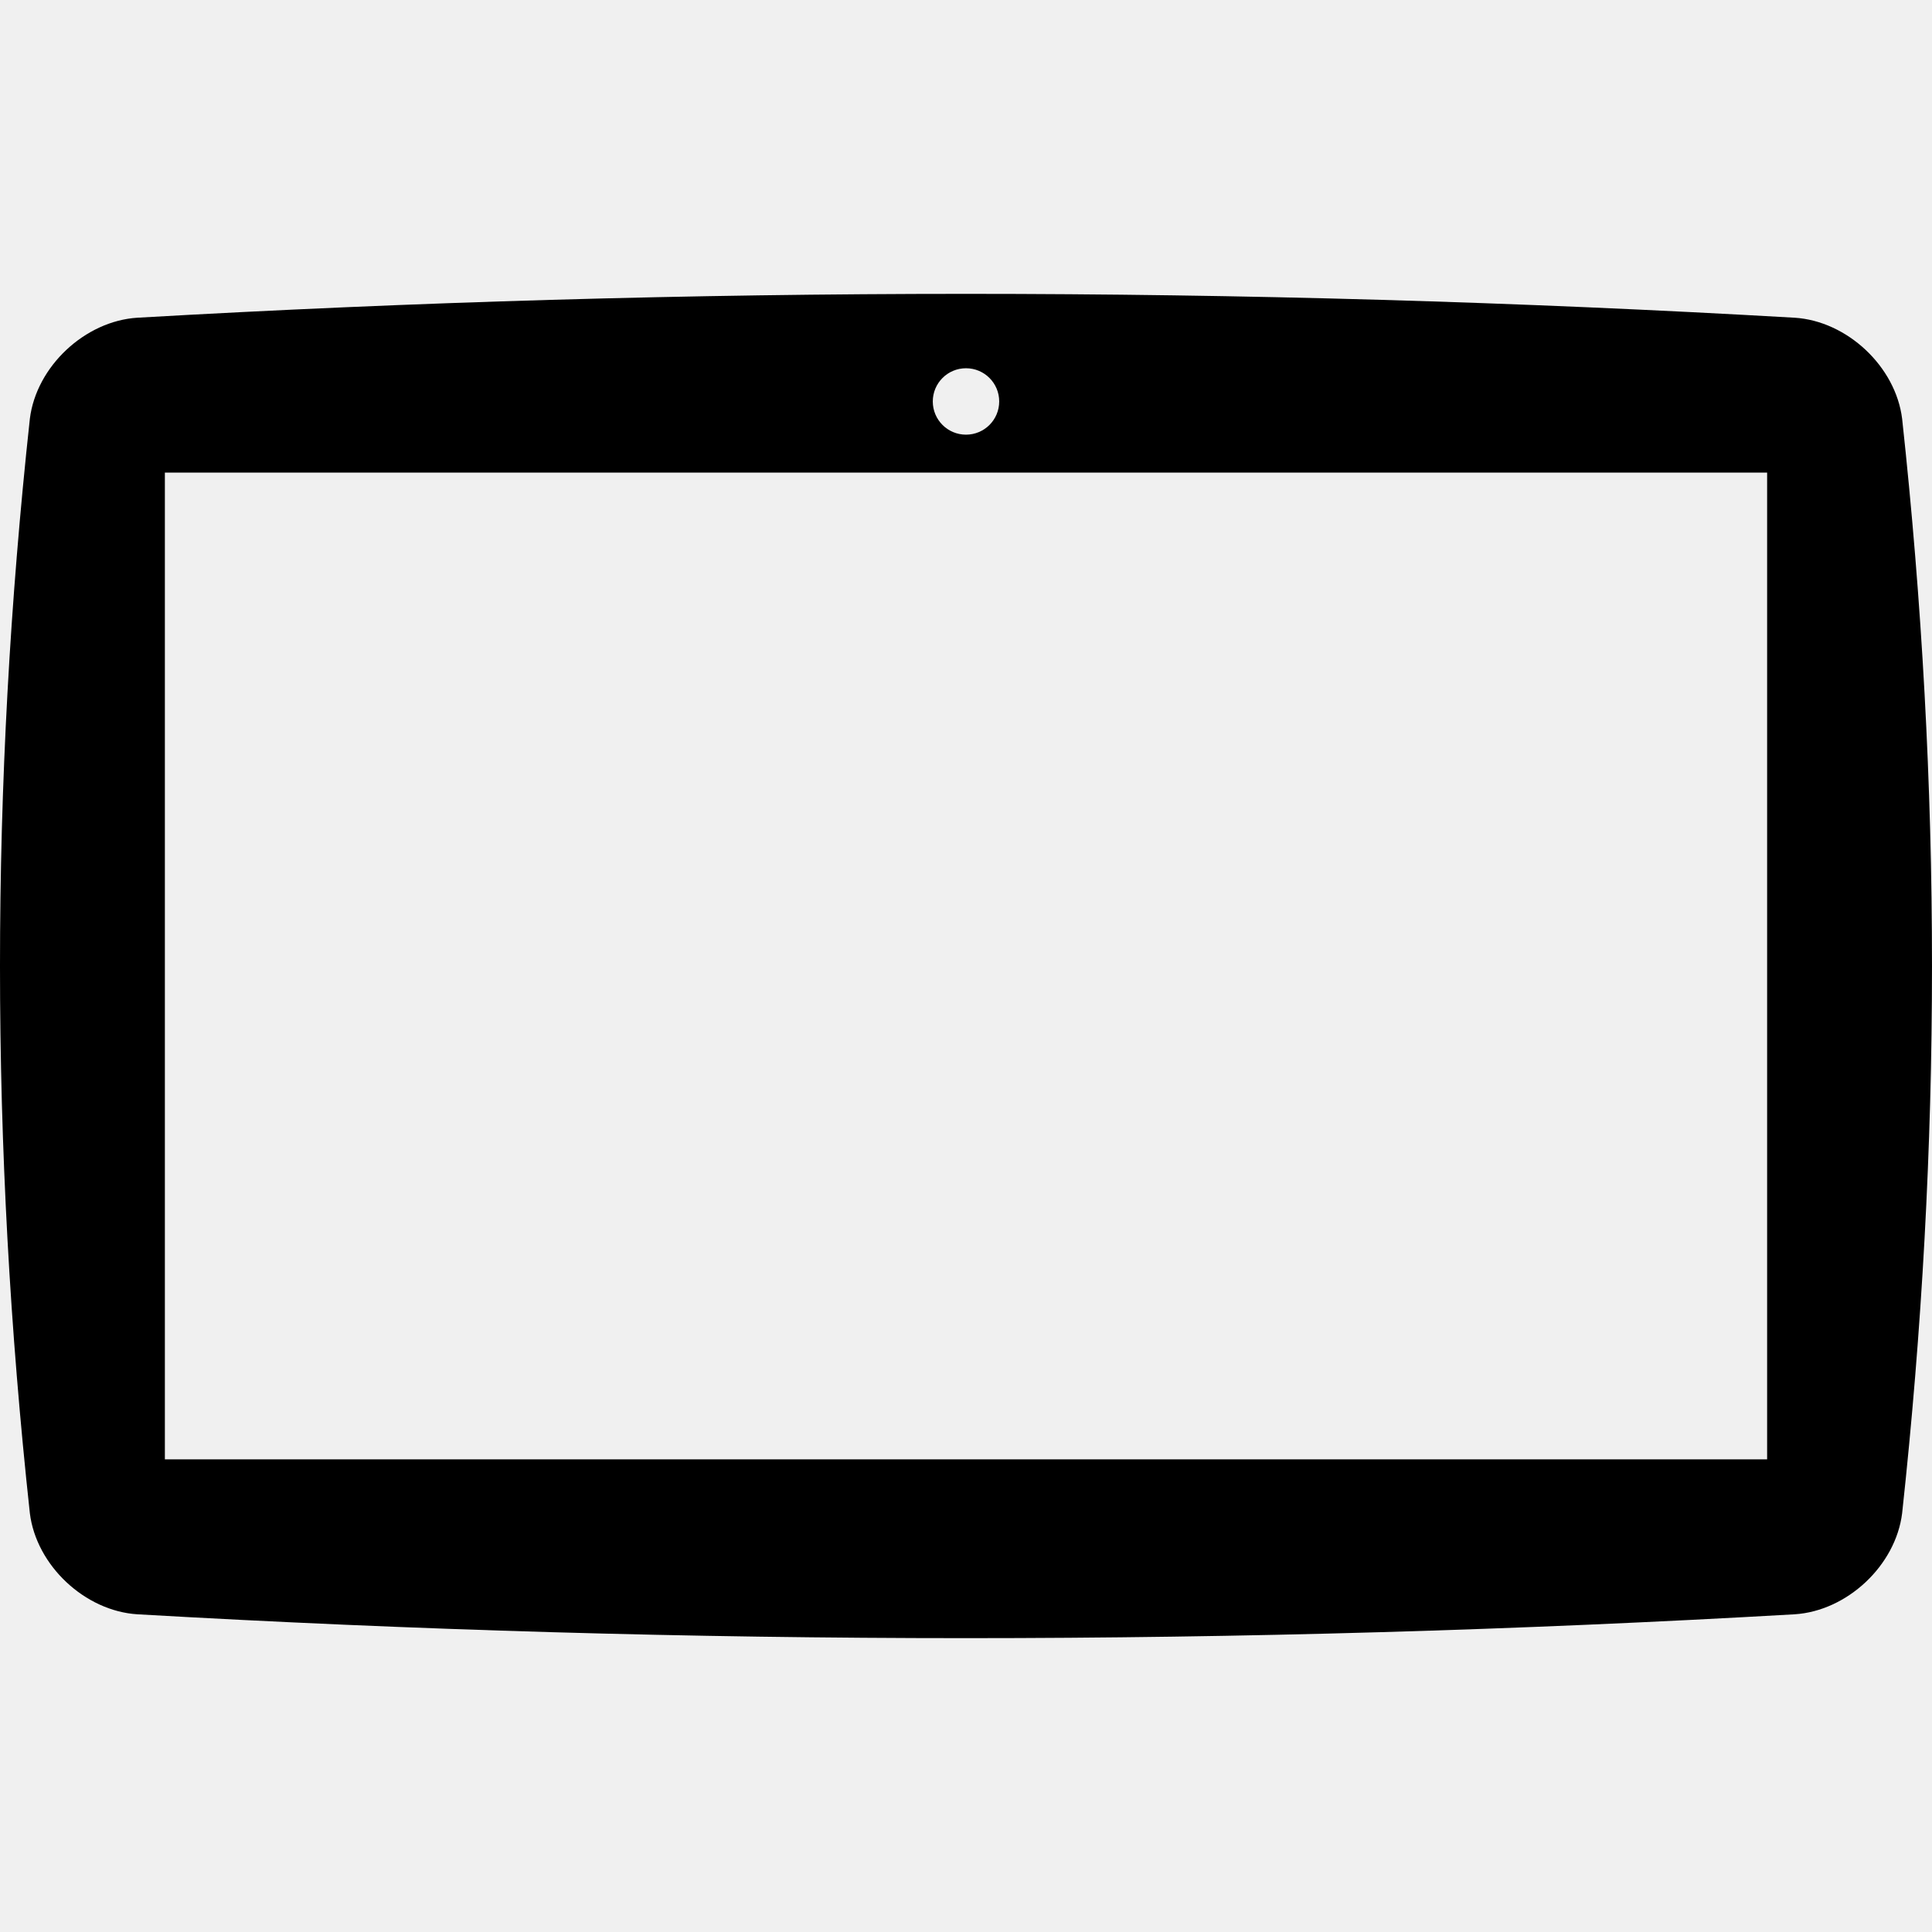
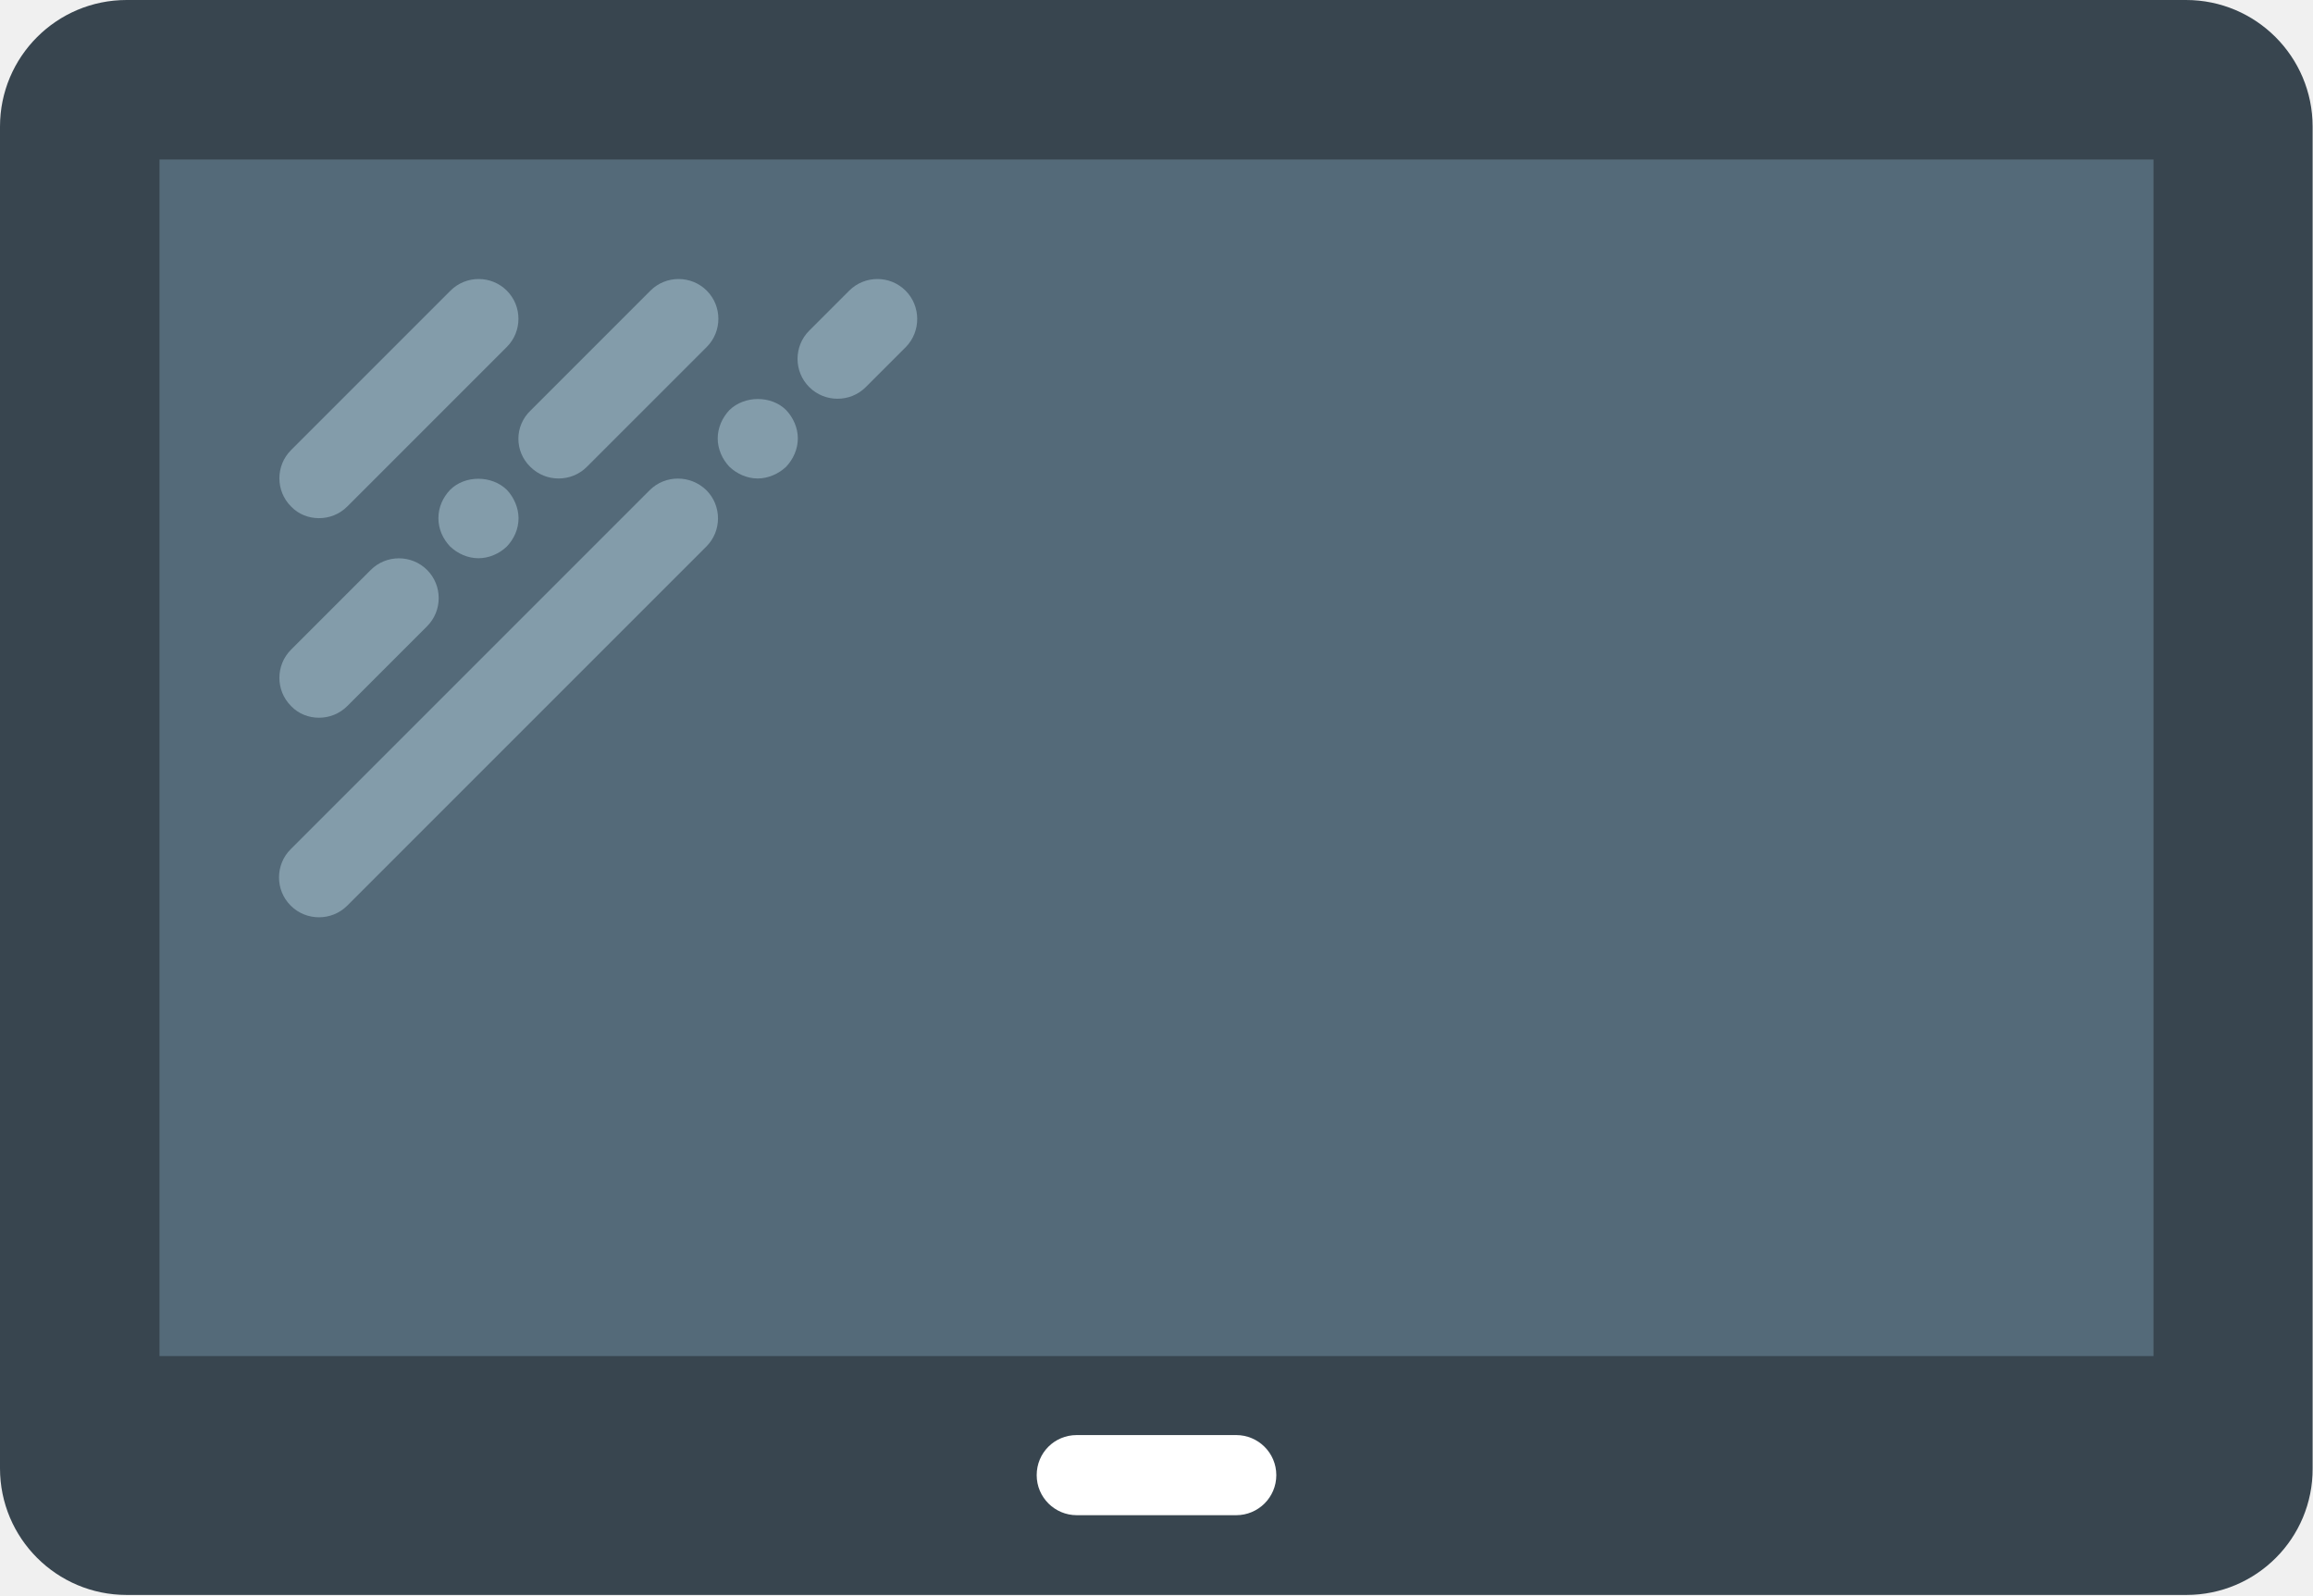
- <svg xmlns="http://www.w3.org/2000/svg" version="1.1" id="Capa_1" x="0px" y="0px" viewBox="0 0 203.625 203.625" style="enable-background:new 0 0 203.625 203.625;" xml:space="preserve">
-   <path d="M14.48,170.14c58.266,3.353,116.398,3.351,174.664,0c5.523-0.345,10.657-5.138,11.334-10.66  c4.195-38.671,4.195-76.663,0-115.334c-0.677-5.522-5.811-10.316-11.334-10.66c-58.266-3.353-116.398-3.351-174.664,0  C8.957,33.83,3.824,38.623,3.146,44.145c-4.195,38.671-4.195,76.663,0,115.334C3.824,165.002,8.957,169.795,14.48,170.14z   M101.812,38.812c1.934,0,3.5,1.566,3.5,3.5c0,1.934-1.566,3.5-3.5,3.5s-3.5-1.566-3.5-3.5  C98.312,40.379,99.879,38.812,101.812,38.812z M17.377,49.812h168.871v104H17.377V49.812z" />
+ <svg xmlns="http://www.w3.org/2000/svg" version="1.1" id="Capa_1" x="0px" y="0px" width="612px" height="422.1px" viewBox="0 185 612 422.1" enable-background="new 0 185 612 422.1" xml:space="preserve">
+   <path fill="#38454F" d="M578.5,607H33.5C15,607,0,592,0,573.5v-355C0,200,15,185,33.5,185h544.9c18.5,0,33.5,15,33.5,33.5v355  C612,592,597,607,578.5,607z" />
+   <rect x="42.2" y="227.2" fill="#546A79" width="527.6" height="316.6" />
+   <path fill="#FFFFFF" d="M327.1,585.9h-42.2c-5.8,0-10.6-4.7-10.6-10.6s4.7-10.6,10.6-10.6h42.2c5.8,0,10.6,4.7,10.6,10.6  S332.9,585.9,327.1,585.9z" />
  <g>
- </g>
-   <g>
- </g>
-   <g>
- </g>
-   <g>
- </g>
-   <g>
- </g>
-   <g>
- </g>
-   <g>
- </g>
-   <g>
- </g>
-   <g>
- </g>
-   <g>
- </g>
-   <g>
- </g>
-   <g>
- </g>
-   <g>
- </g>
-   <g>
- </g>
-   <g>
- </g>
+     <path fill="#839CAA" d="M84.4,322.1c2.7,0,5.4-1,7.5-3.1l42.2-42.2c4.1-4.1,4.1-10.8,0-14.9c-4.1-4.1-10.8-4.1-14.9,0L77,304.1   c-4.1,4.1-4.1,10.8,0,14.9C79,321.1,81.7,322.1,84.4,322.1z" />
+     <path fill="#839CAA" d="M84.4,374.9c2.7,0,5.4-1,7.5-3.1l21.1-21.1c4.1-4.1,4.1-10.8,0-14.9c-4.1-4.1-10.8-4.1-14.9,0L77,356.9   c-4.1,4.1-4.1,10.8,0,14.9C79,373.9,81.7,374.9,84.4,374.9z" />
+     <path fill="#839CAA" d="M119.1,314.6c-1.9,2-3.1,4.6-3.1,7.5s1.2,5.5,3.1,7.5c2,1.9,4.7,3.1,7.5,3.1s5.5-1.2,7.5-3.1   c1.9-2,3.1-4.6,3.1-7.5c0-2.7-1.2-5.5-3.1-7.5C130.1,310.7,123,310.7,119.1,314.6z" />
+     <path fill="#839CAA" d="M140.3,308.5c2.1,2.1,4.8,3.1,7.5,3.1c2.7,0,5.4-1,7.5-3.1l31.7-31.7c4.1-4.1,4.1-10.8,0-14.9   s-10.8-4.1-14.9,0l-31.7,31.7C136.1,297.7,136.1,304.4,140.3,308.5z" />
+     <path fill="#839CAA" d="M171.9,314.7l-95,95c-4.1,4.1-4.1,10.8,0,14.9c2.1,2.1,4.8,3.1,7.5,3.1c2.7,0,5.4-1,7.5-3.1l95-95   c4.1-4.1,4.1-10.8,0-14.9C182.7,310.6,176,310.6,171.9,314.7z" />
+     <path fill="#839CAA" d="M193,293.5c-1.9,2-3.1,4.7-3.1,7.5s1.2,5.5,3.1,7.5c2,1.9,4.7,3.1,7.5,3.1c2.7,0,5.5-1.2,7.5-3.1   c1.9-2,3.1-4.7,3.1-7.5s-1.2-5.5-3.1-7.5C204.1,289.6,197,289.6,193,293.5z" />
+     <path fill="#839CAA" d="M239.6,261.9c-4.1-4.1-10.8-4.1-14.9,0l-10.6,10.6c-4.1,4.1-4.1,10.8,0,14.9c2.1,2.1,4.8,3.1,7.5,3.1   s5.4-1,7.5-3.1l10.6-10.6C243.7,272.7,243.7,266,239.6,261.9z" />
+   </g>
</svg>
